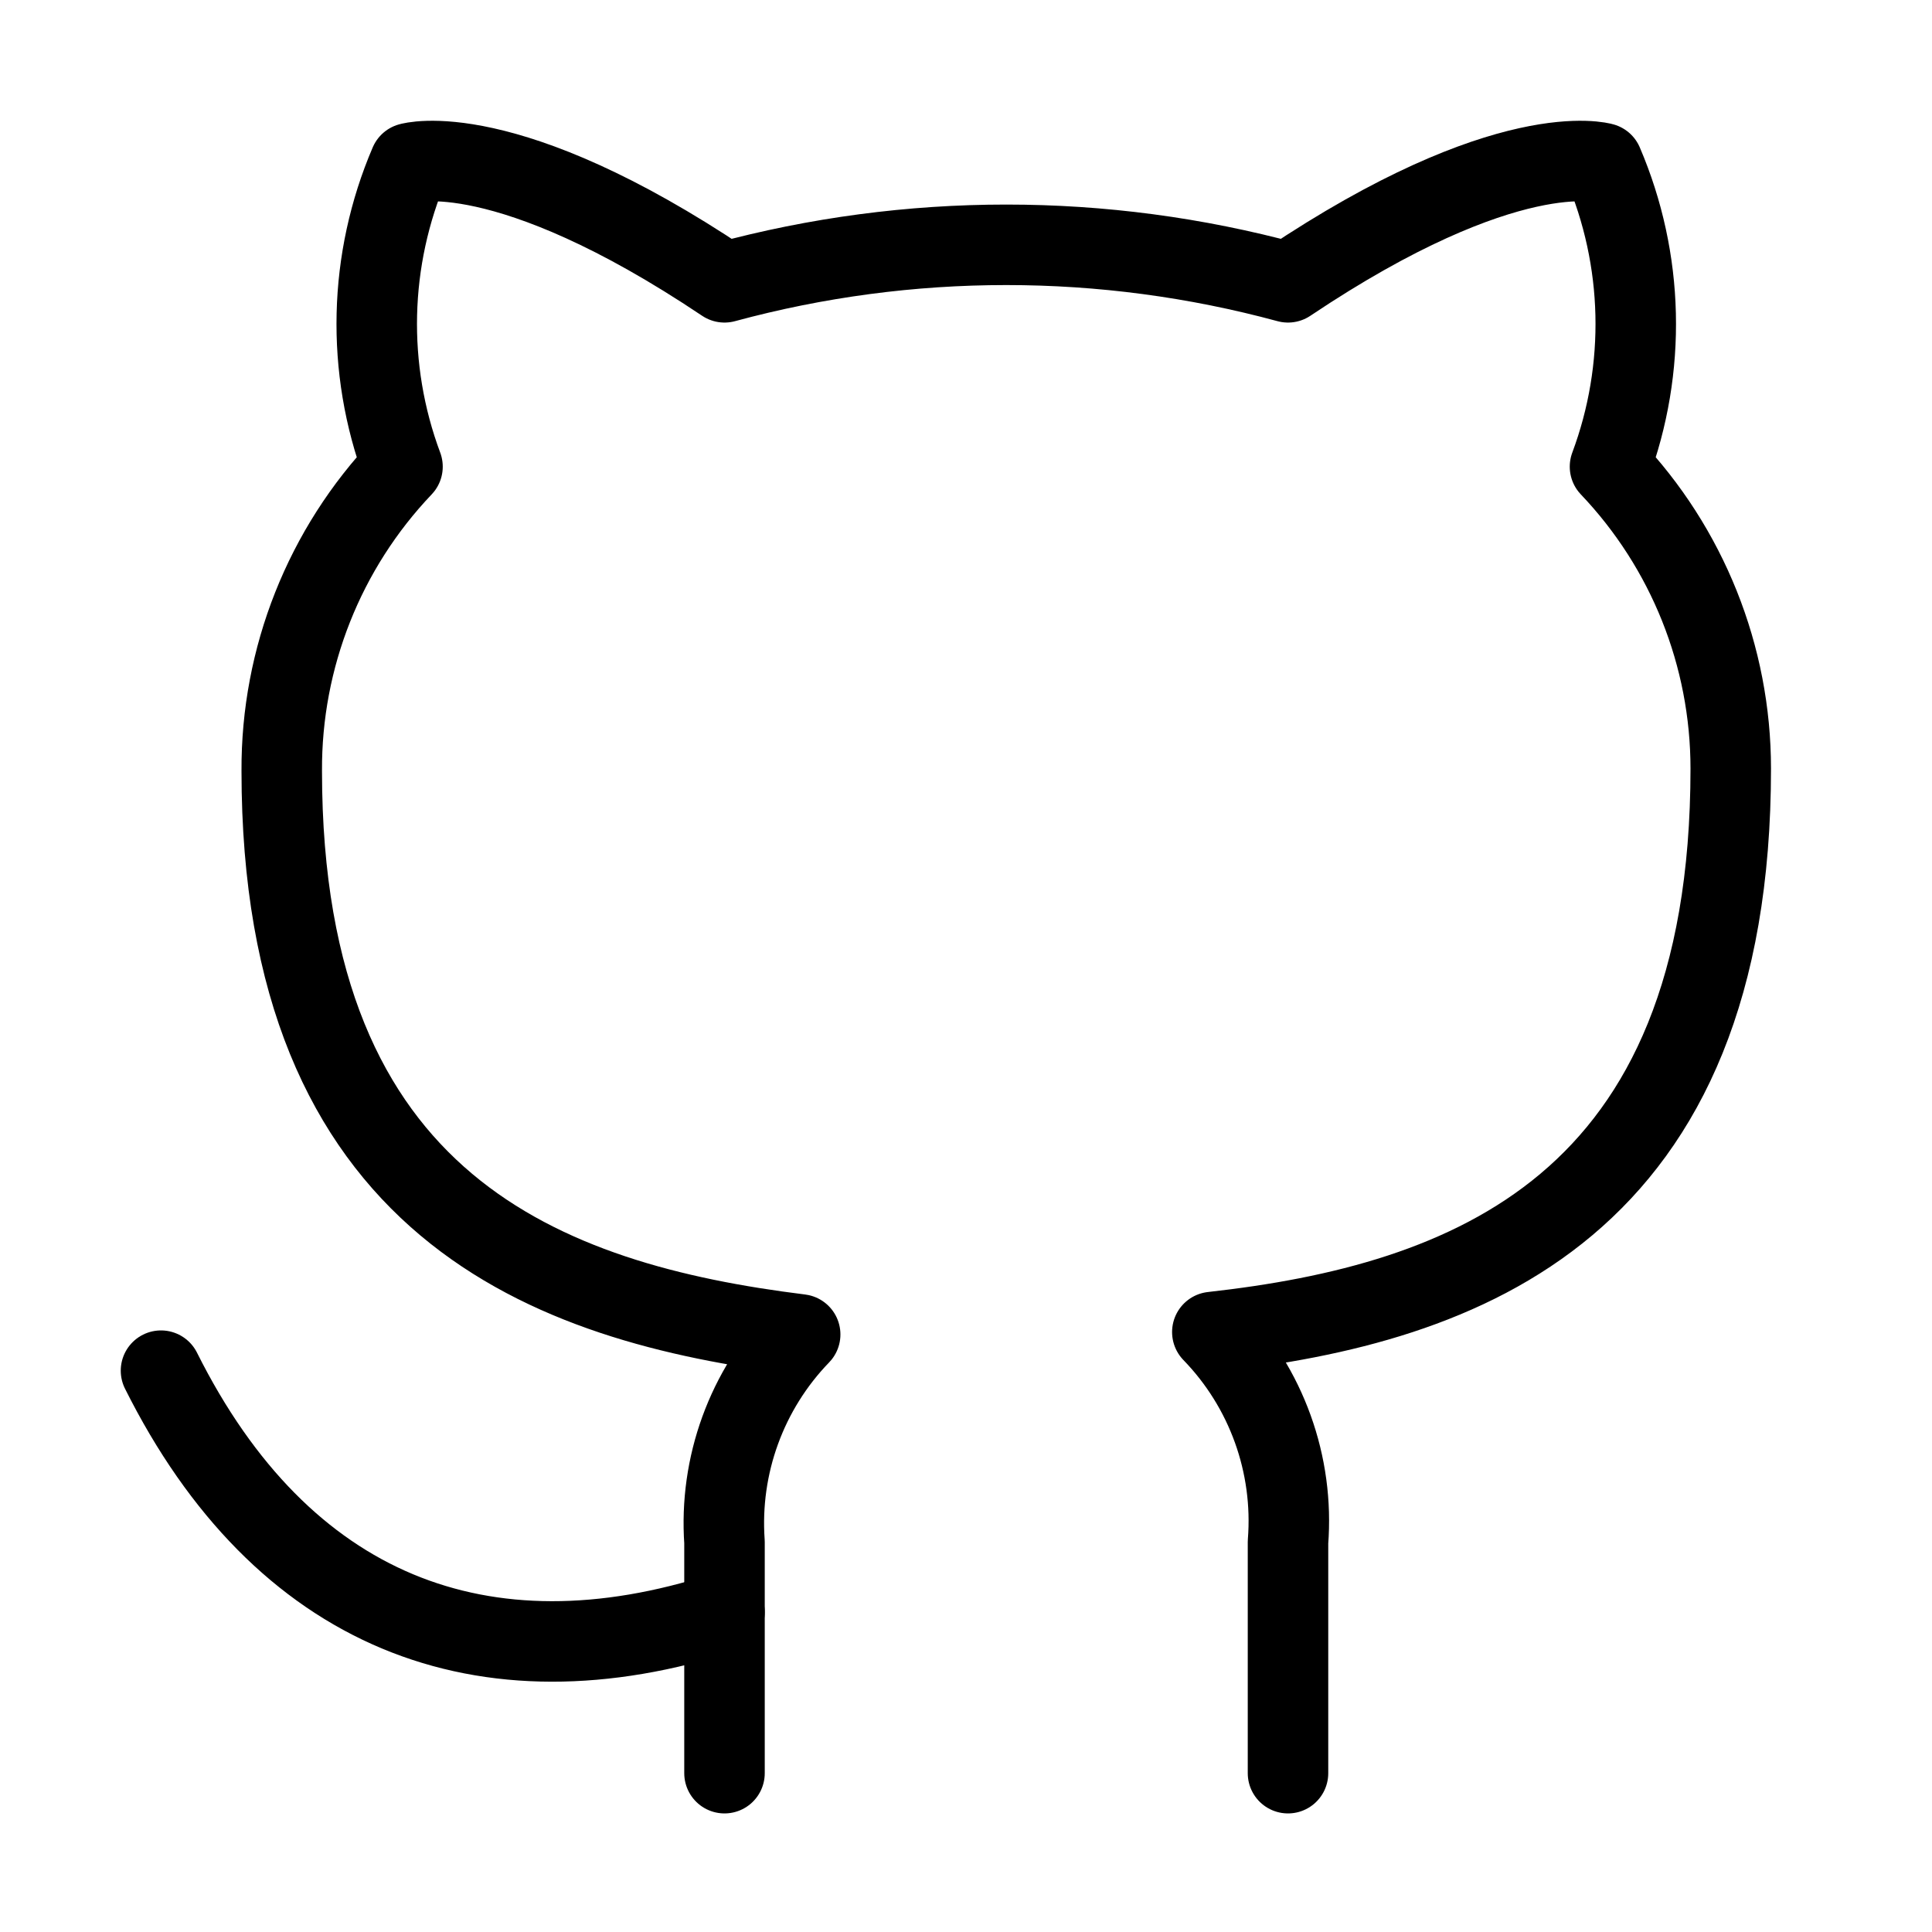
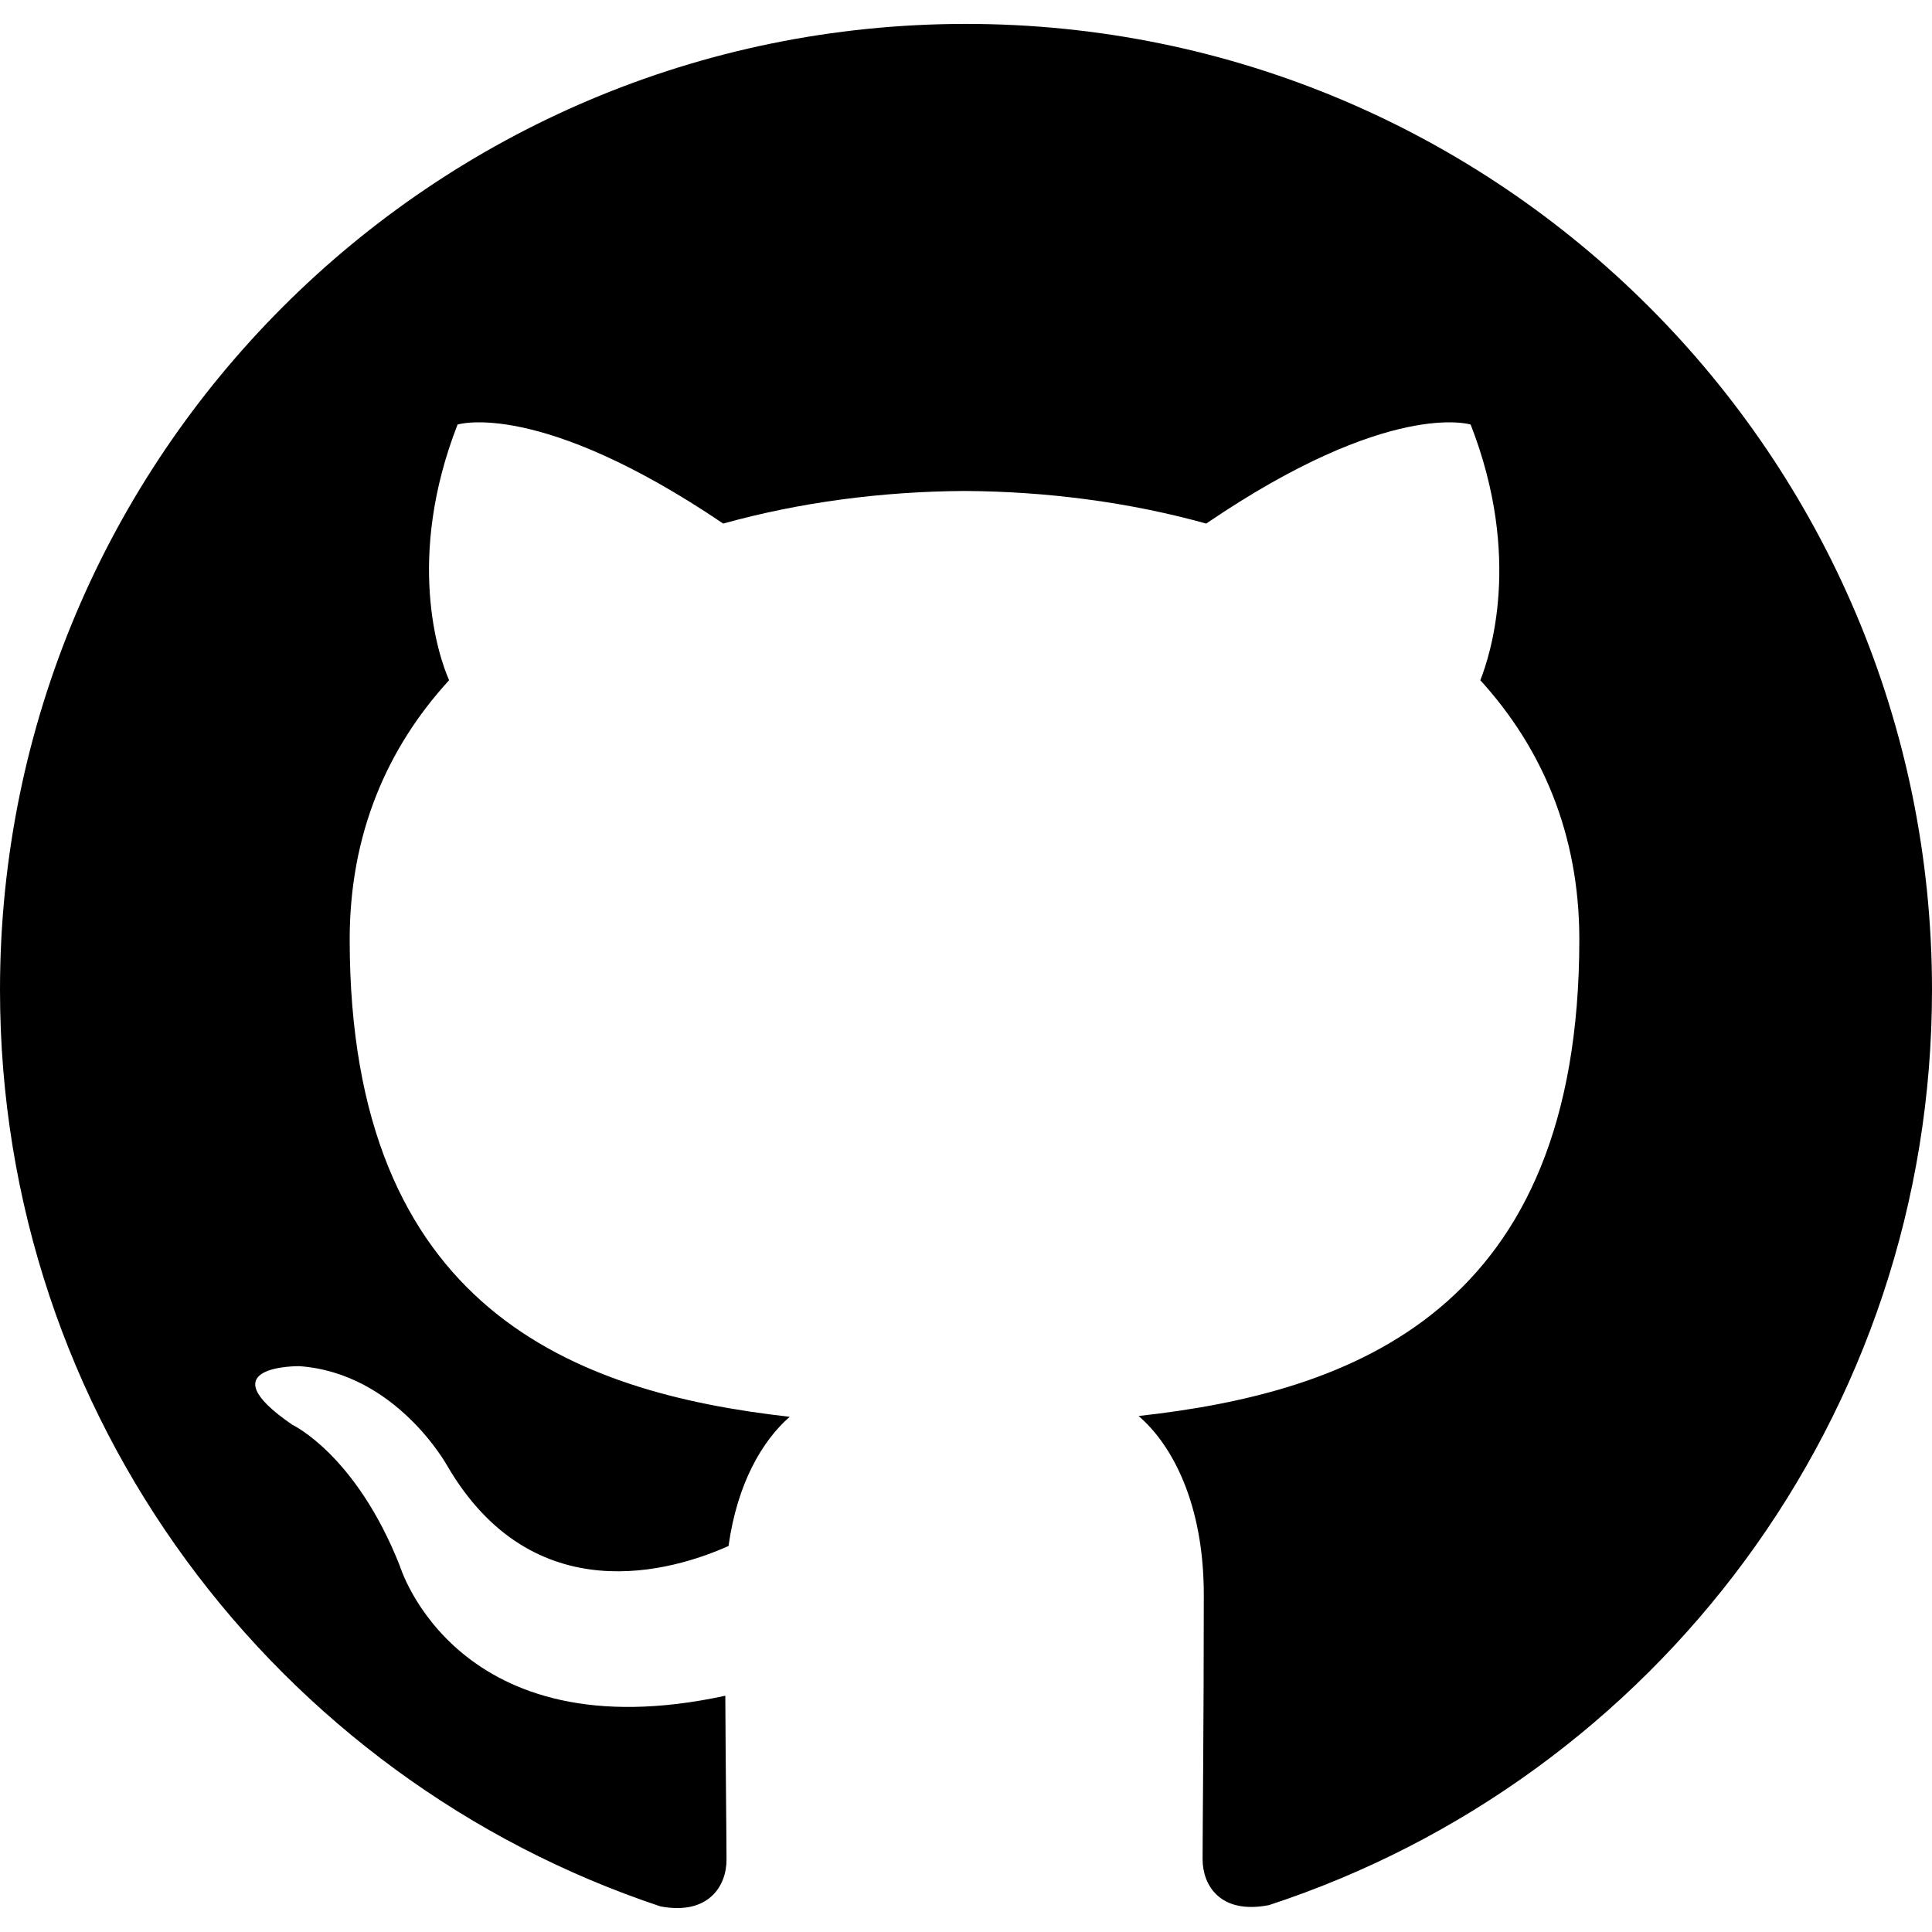
- <svg xmlns="http://www.w3.org/2000/svg" viewBox="0 0 24 24" fill="none" stroke-width="1" color="currentColor">
-   <path stroke="currentColor" stroke-linecap="round" stroke-linejoin="round" d="M16 22.027v-2.87a3.37 3.37 0 0 0-.94-2.61c3.14-.35 6.44-1.54 6.44-7a5.44 5.44 0 0 0-1.5-3.75 5.07 5.07 0 0 0-.09-3.77s-1.18-.35-3.91 1.48a13.38 13.38 0 0 0-7 0c-2.73-1.83-3.91-1.48-3.91-1.48A5.07 5.07 0 0 0 5 5.797a5.44 5.44 0 0 0-1.5 3.78c0 5.42 3.3 6.61 6.44 7a3.37 3.37 0 0 0-.94 2.58v2.87" />
-   <path stroke="currentColor" stroke-linecap="round" stroke-linejoin="round" d="M9 20.027c-3 .973-5.5 0-7-3" />
+ <svg xmlns="http://www.w3.org/2000/svg" viewBox="0 0 24 24">
+   <path d="M12 .297c-6.63 0-12 5.373-12 12 0 5.303 3.438 9.8 8.205 11.385.6.113.82-.258.82-.577 0-.285-.01-1.04-.015-2.04-3.338.724-4.042-1.61-4.042-1.61C4.422 18.07 3.633 17.7 3.633 17.7c-1.087-.744.084-.729.084-.729 1.205.084 1.838 1.236 1.838 1.236 1.07 1.835 2.809 1.305 3.495.998.108-.776.417-1.305.76-1.605-2.665-.3-5.466-1.332-5.466-5.93 0-1.31.465-2.38 1.235-3.22-.135-.303-.54-1.523.105-3.176 0 0 1.005-.322 3.3 1.23.96-.267 1.98-.399 3-.405 1.02.006 2.04.138 3 .405 2.28-1.552 3.285-1.23 3.285-1.23.645 1.653.24 2.873.12 3.176.765.84 1.23 1.91 1.23 3.22 0 4.61-2.805 5.625-5.475 5.92.42.36.81 1.096.81 2.22 0 1.606-.015 2.896-.015 3.286 0 .315.21.69.825.57C20.565 22.092 24 17.592 24 12.297c0-6.627-5.373-12-12-12" fill="currentColor" />
</svg>
